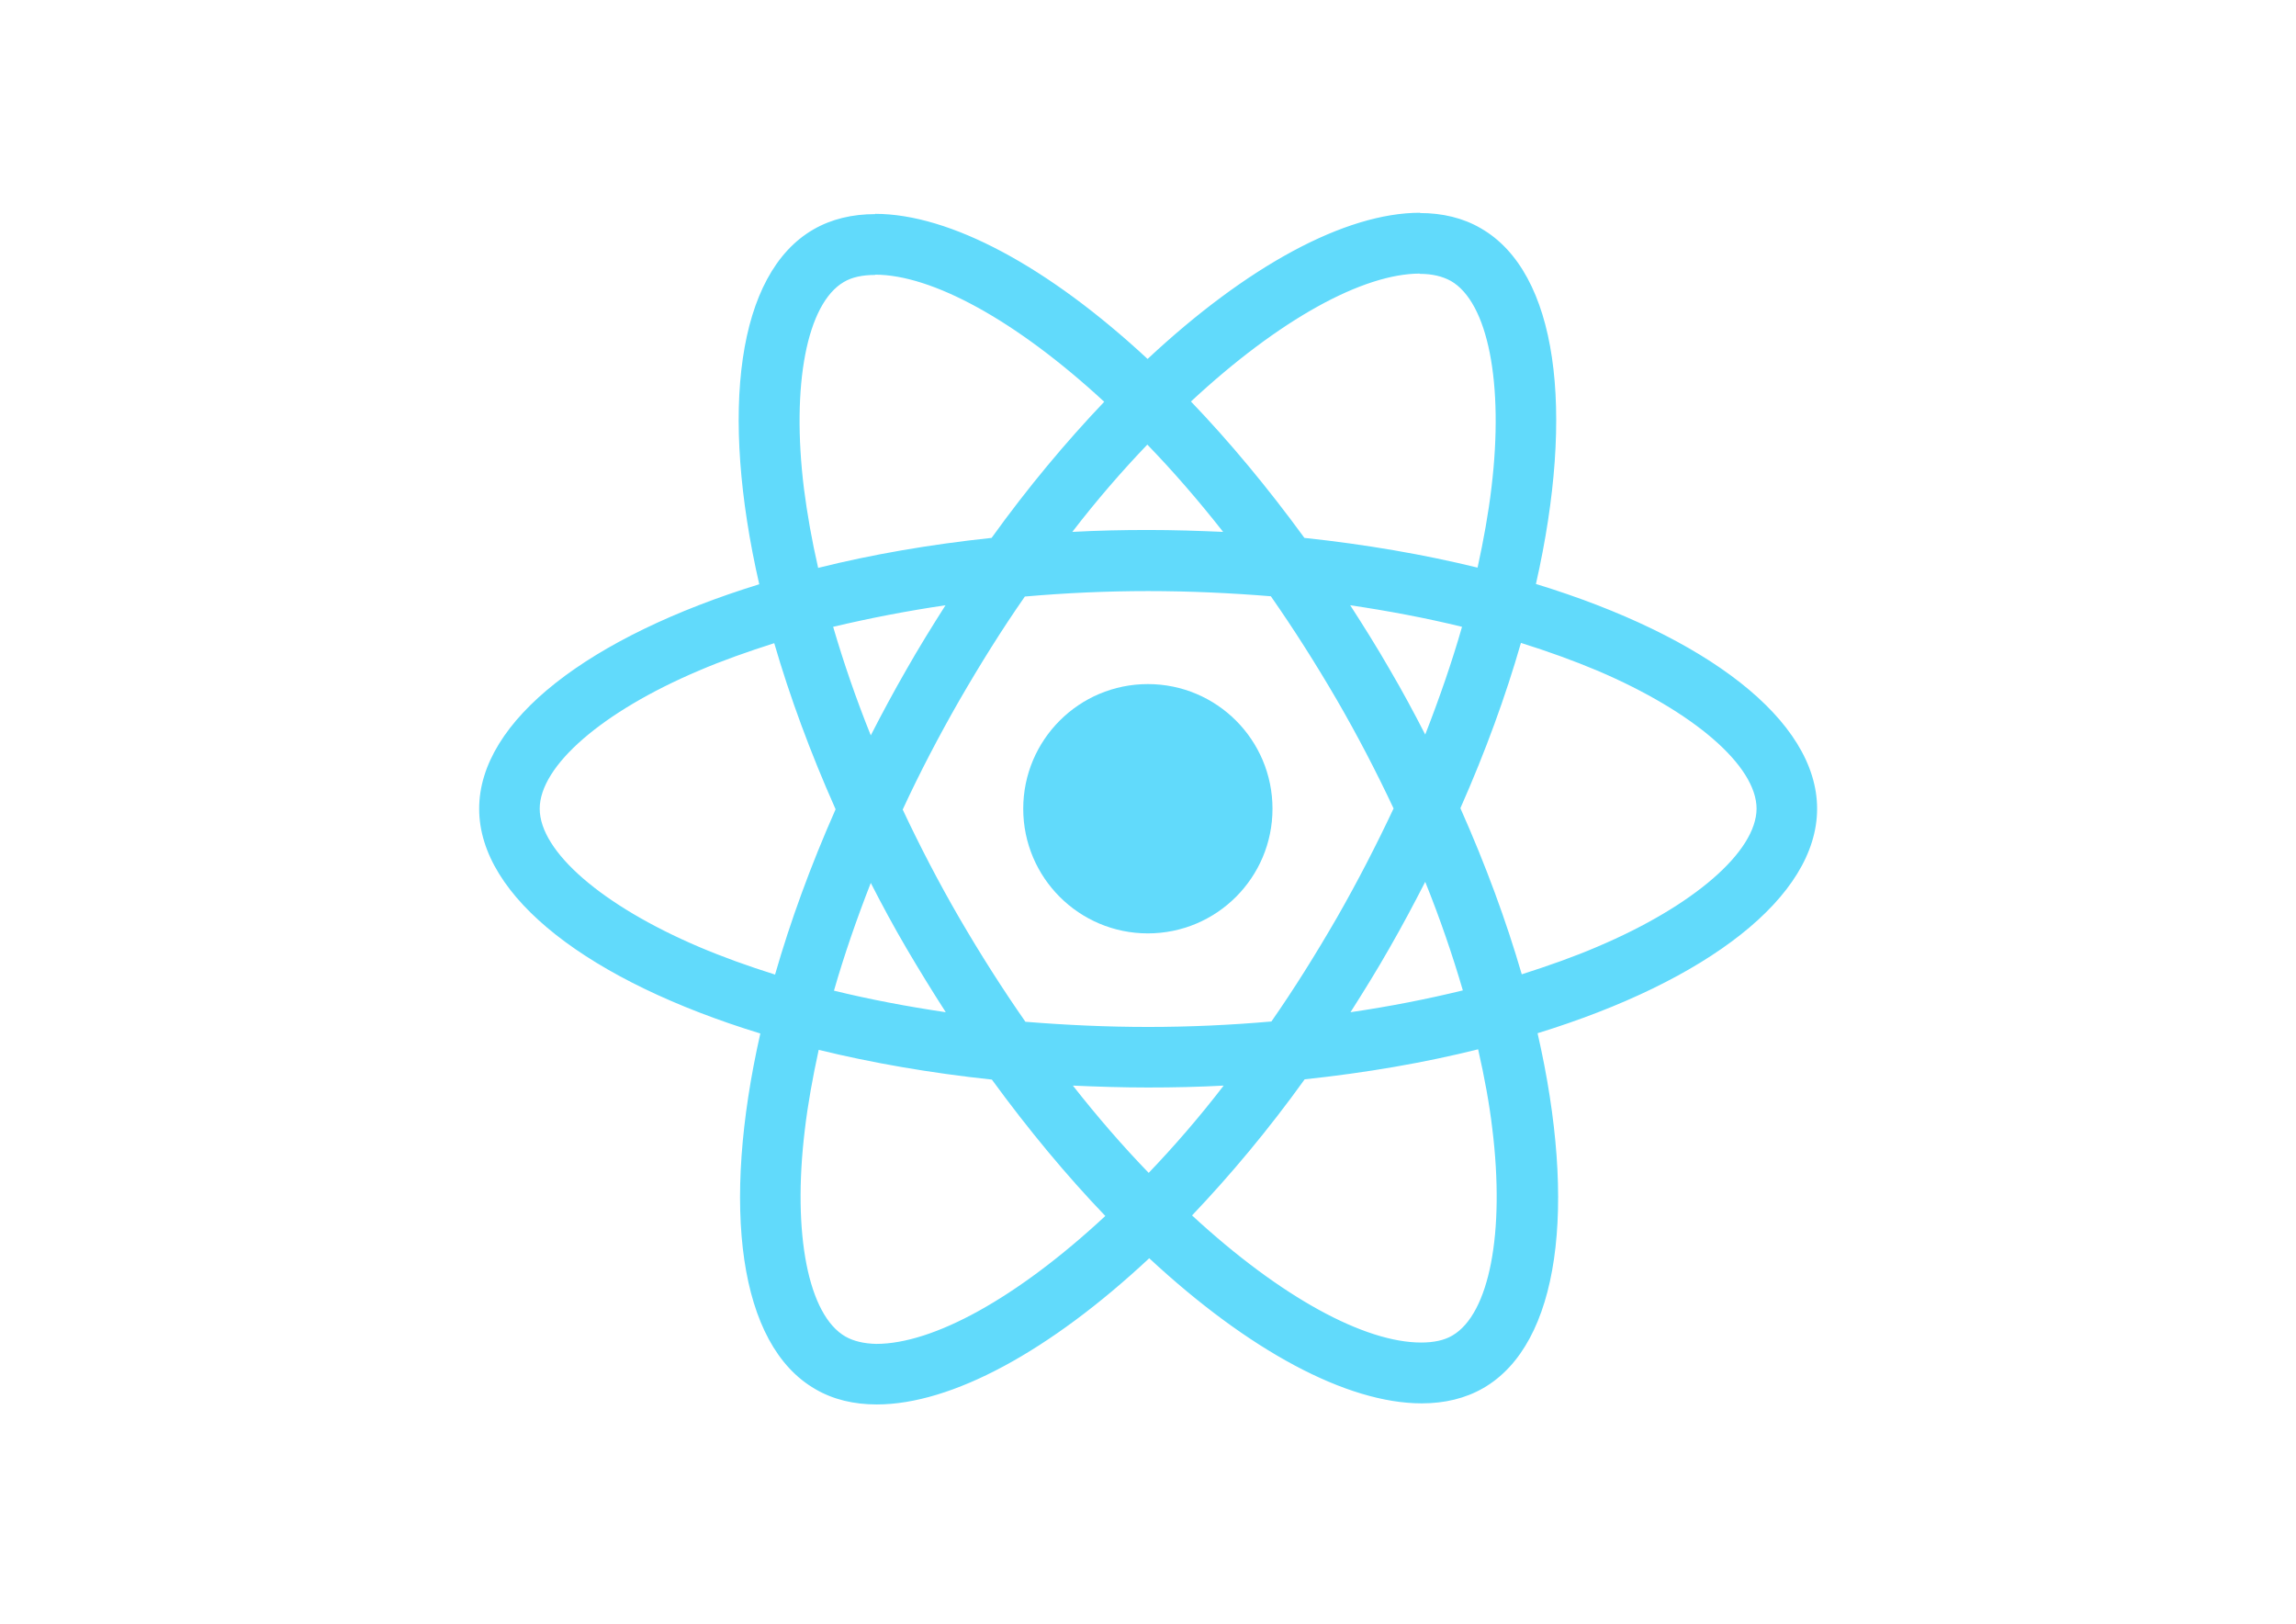
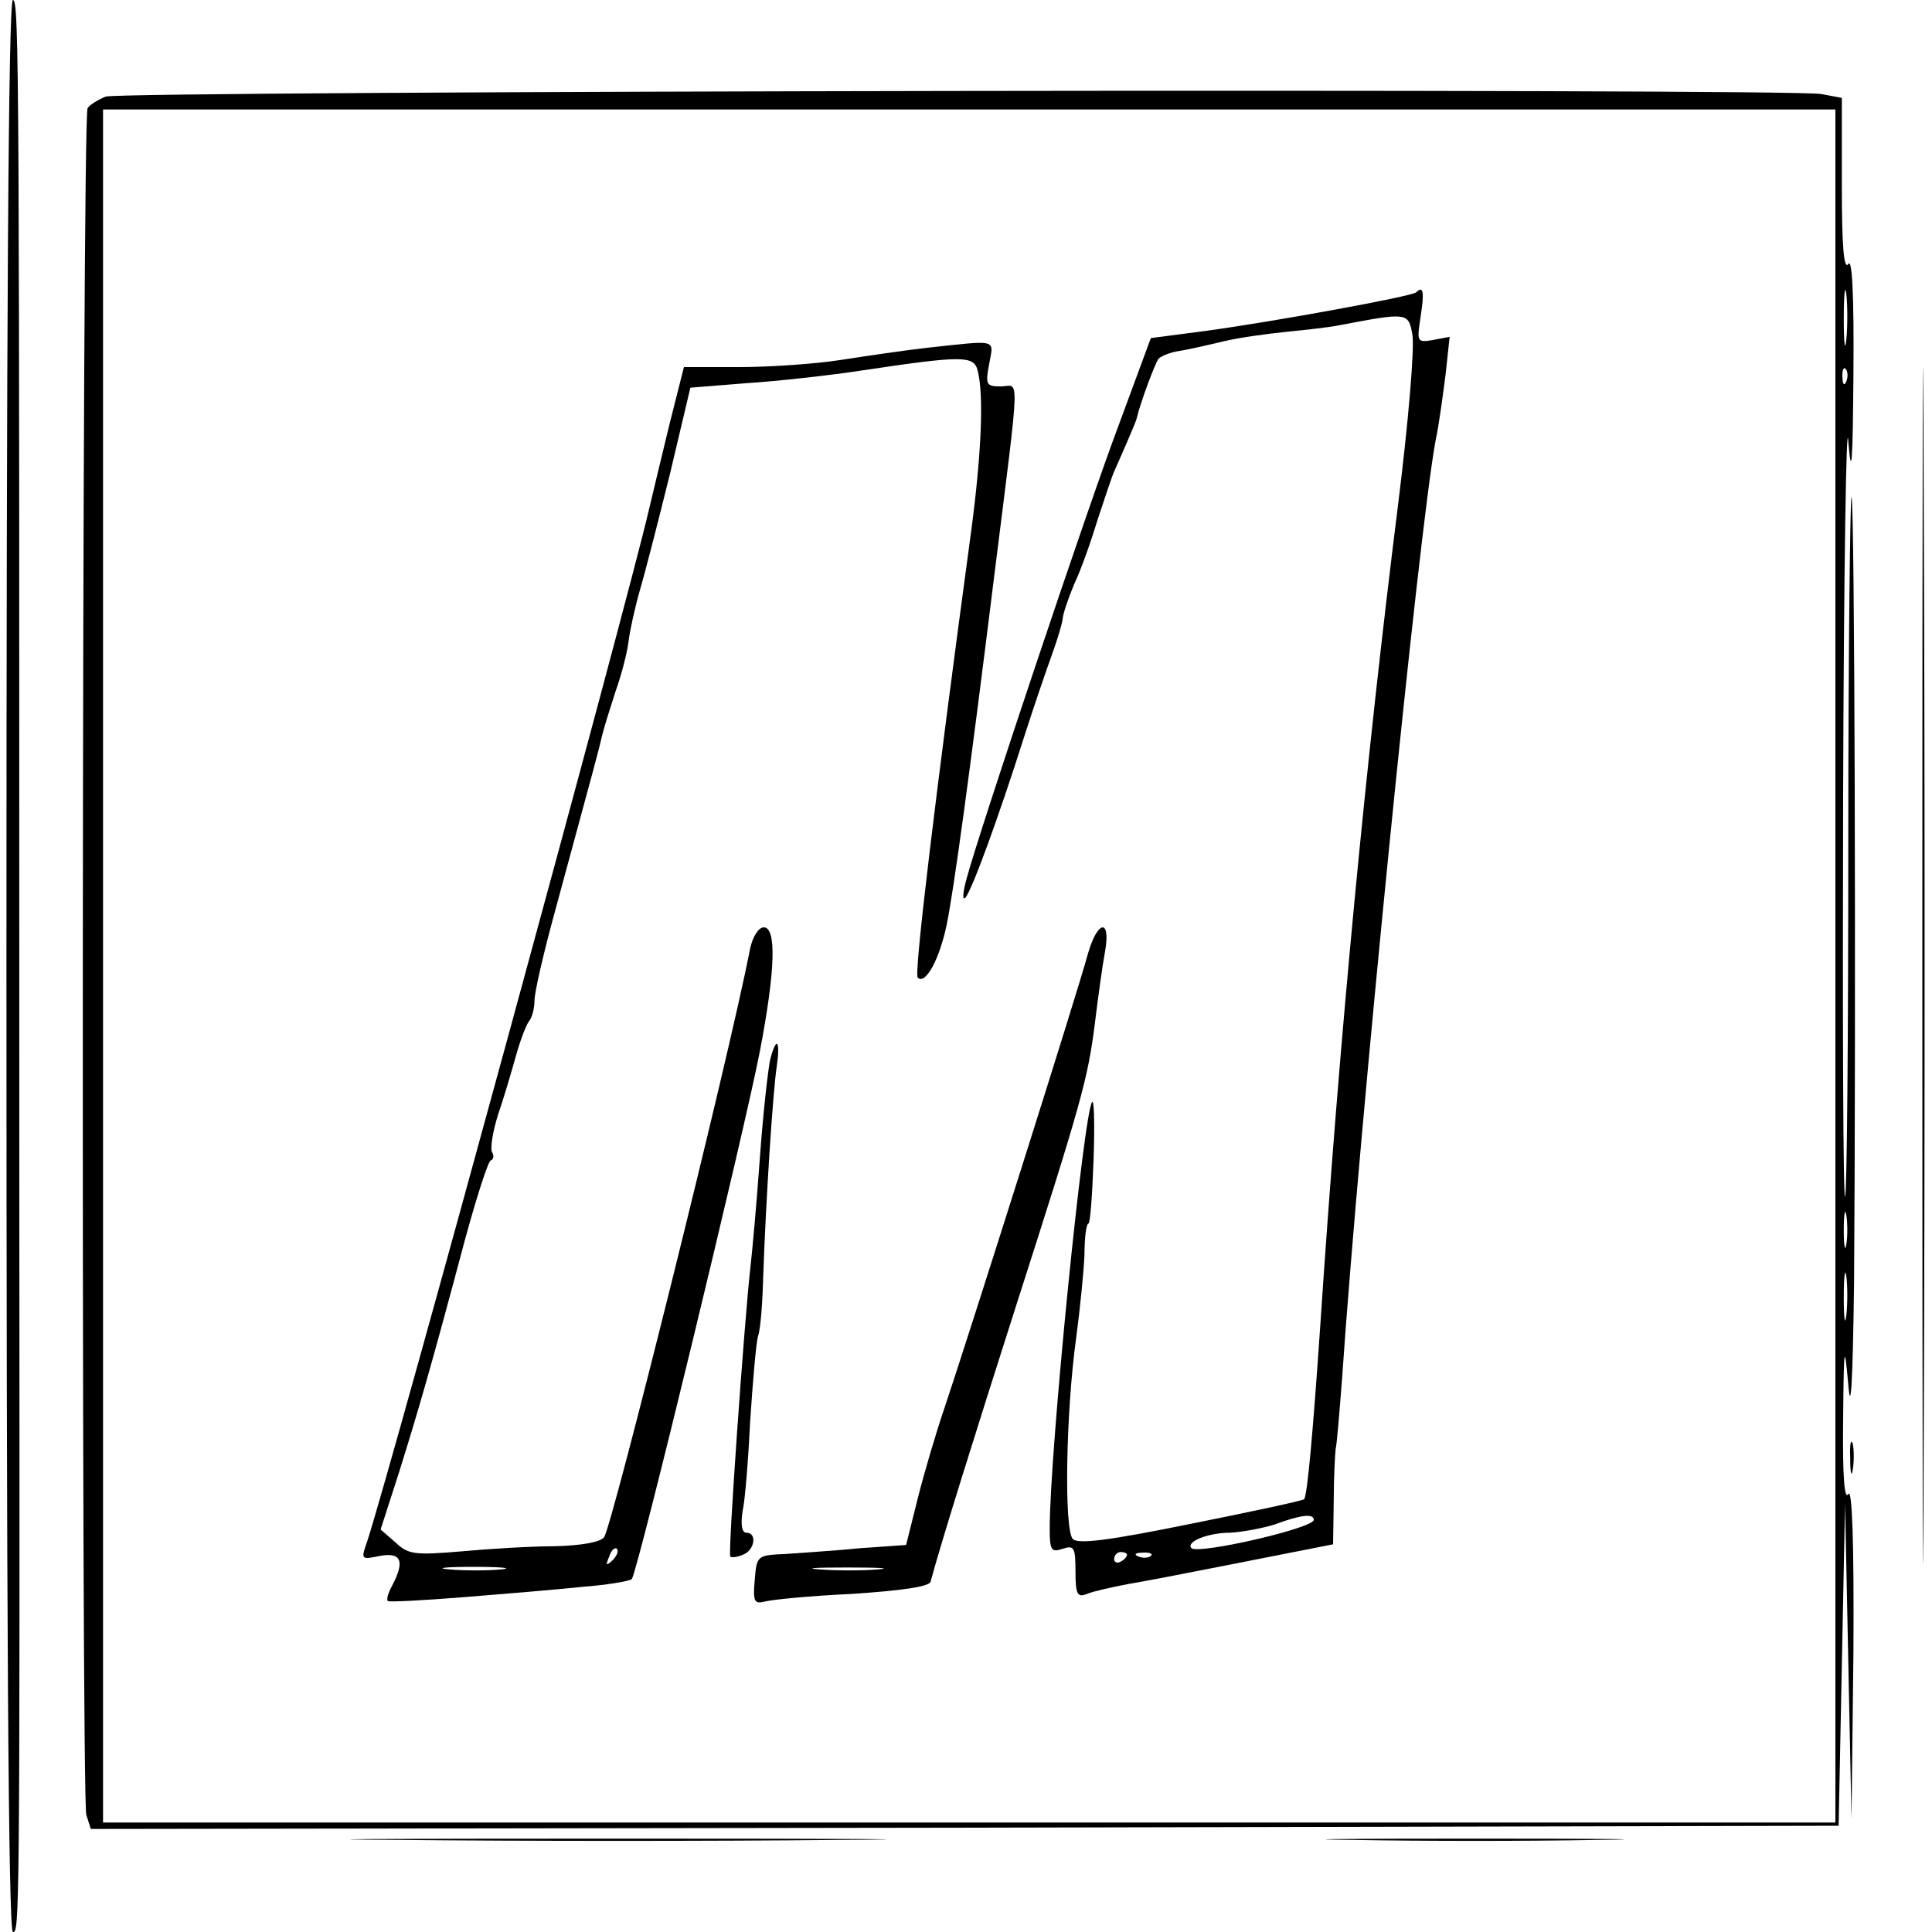
- <svg xmlns="http://www.w3.org/2000/svg" viewBox="0 0 841.9 595.3">
-   <g fill="#61DAFB">
-     <path d="M666.3 296.5c0-32.5-40.7-63.3-103.1-82.4 14.4-63.6 8-114.2-20.2-130.4-6.5-3.8-14.1-5.6-22.4-5.6v22.3c4.6 0 8.3.9 11.4 2.6 13.6 7.8 19.5 37.5 14.9 75.7-1.1 9.4-2.9 19.3-5.1 29.4-19.6-4.8-41-8.5-63.5-10.9-13.5-18.5-27.5-35.3-41.6-50 32.6-30.3 63.2-46.9 84-46.9V78c-27.5 0-63.5 19.6-99.9 53.6-36.4-33.8-72.4-53.2-99.9-53.2v22.3c20.7 0 51.4 16.5 84 46.6-14 14.7-28 31.4-41.3 49.9-22.6 2.4-44 6.1-63.6 11-2.3-10-4-19.7-5.2-29-4.7-38.2 1.1-67.9 14.6-75.8 3-1.8 6.9-2.6 11.5-2.6V78.5c-8.4 0-16 1.8-22.6 5.6-28.1 16.2-34.4 66.7-19.9 130.1-62.2 19.2-102.7 49.9-102.7 82.3 0 32.5 40.7 63.3 103.1 82.4-14.4 63.6-8 114.2 20.2 130.4 6.5 3.8 14.1 5.6 22.5 5.6 27.5 0 63.5-19.6 99.9-53.6 36.4 33.8 72.4 53.2 99.9 53.2 8.4 0 16-1.8 22.6-5.6 28.1-16.2 34.4-66.7 19.9-130.1 62-19.1 102.5-49.9 102.5-82.3zm-130.2-66.7c-3.7 12.9-8.3 26.2-13.5 39.5-4.1-8-8.4-16-13.1-24-4.6-8-9.5-15.8-14.4-23.4 14.2 2.1 27.9 4.7 41 7.9zm-45.8 106.5c-7.8 13.5-15.8 26.3-24.1 38.2-14.9 1.3-30 2-45.2 2-15.1 0-30.2-.7-45-1.9-8.3-11.9-16.4-24.6-24.2-38-7.6-13.1-14.5-26.4-20.8-39.8 6.2-13.4 13.2-26.8 20.7-39.9 7.8-13.5 15.8-26.3 24.1-38.2 14.9-1.3 30-2 45.2-2 15.1 0 30.2.7 45 1.9 8.3 11.9 16.4 24.6 24.2 38 7.6 13.1 14.5 26.4 20.8 39.8-6.3 13.4-13.2 26.8-20.7 39.9zm32.3-13c5.4 13.4 10 26.8 13.8 39.8-13.1 3.2-26.9 5.9-41.2 8 4.9-7.7 9.8-15.6 14.4-23.7 4.6-8 8.9-16.1 13-24.1zM421.2 430c-9.3-9.6-18.6-20.3-27.8-32 9 .4 18.2.7 27.5.7 9.4 0 18.7-.2 27.8-.7-9 11.7-18.3 22.4-27.5 32zm-74.4-58.9c-14.2-2.1-27.9-4.7-41-7.9 3.7-12.9 8.3-26.2 13.5-39.5 4.1 8 8.4 16 13.1 24 4.7 8 9.5 15.8 14.4 23.4zM420.7 163c9.3 9.6 18.6 20.3 27.8 32-9-.4-18.2-.7-27.5-.7-9.4 0-18.7.2-27.8.7 9-11.7 18.3-22.4 27.5-32zm-74 58.9c-4.9 7.7-9.8 15.6-14.4 23.7-4.6 8-8.9 16-13 24-5.4-13.4-10-26.8-13.8-39.8 13.1-3.1 26.9-5.8 41.2-7.9zm-90.5 125.2c-35.4-15.1-58.3-34.9-58.3-50.6 0-15.7 22.9-35.6 58.3-50.6 8.6-3.7 18-7 27.7-10.1 5.7 19.6 13.2 40 22.5 60.9-9.2 20.8-16.6 41.1-22.2 60.6-9.9-3.1-19.3-6.5-28-10.2zM310 490c-13.6-7.8-19.5-37.5-14.9-75.7 1.1-9.4 2.9-19.3 5.1-29.4 19.6 4.8 41 8.5 63.5 10.9 13.5 18.5 27.5 35.3 41.6 50-32.6 30.3-63.2 46.9-84 46.9-4.5-.1-8.3-1-11.3-2.7zm237.2-76.2c4.7 38.2-1.1 67.9-14.6 75.8-3 1.8-6.9 2.6-11.5 2.6-20.7 0-51.4-16.5-84-46.6 14-14.7 28-31.4 41.3-49.9 22.6-2.4 44-6.1 63.6-11 2.3 10.1 4.1 19.8 5.2 29.1zm38.5-66.7c-8.6 3.7-18 7-27.7 10.1-5.7-19.6-13.2-40-22.5-60.9 9.2-20.8 16.6-41.1 22.2-60.6 9.9 3.1 19.3 6.5 28.1 10.2 35.4 15.1 58.3 34.9 58.3 50.6-.1 15.7-23 35.6-58.4 50.6zM320.8 78.4z" />
-     <circle cx="420.9" cy="296.5" r="45.7" />
-     <path d="M520.5 78.1z" />
+ <svg xmlns="http://www.w3.org/2000/svg" version="1.0" width="300pt" height="300pt" viewBox="0 0 300 300" preserveAspectRatio="xMidYMid meet">
+   <g transform="translate(0,300) scale(0.1,-0.1)" fill="#000000" stroke="none">
+     <path d="M10 1500 c0 -993 3 -1500 10 -1500 10 0 11 6 10 1140 0 1758 0 1860 -10 1860 -7 0 -10 -507 -10 -1500z" />
+     <path d="M2985 1500 c0 -828 1 -1166 2 -752 2 413 2 1091 0 1505 -1 413 -2 75 -2 -753z" />
+     <path d="M164 2850 c-12 -5 -25 -13 -28 -18 -9 -14 -10 -2623 -2 -2650 l7 -22 1357 2 1357 3 5 250 5 250 5 -245 5 -245 3 260 c1 171 -2 255 -8 245 -6 -10 -9 28 -8 115 1 116 2 122 8 55 4 -49 7 5 9 160 3 427 1 1213 -4 1218 -2 3 -5 -240 -5 -538 0 -299 -2 -546 -5 -548 -3 -3 -4 278 -3 624 1 346 5 593 8 549 5 -61 7 -35 8 105 1 122 -2 180 -8 170 -7 -10 -10 30 -10 121 l0 137 -32 6 c-52 9 -2641 5 -2664 -4z m2686 -1350 l0 -1330 -1345 0 -1345 0 0 1330 0 1330 1345 0 1345 0 0 -1330z m17 973 c-2 -21 -4 -6 -4 32 0 39 2 55 4 38 2 -18 2 -50 0 -70z m0 -65 c-3 -8 -6 -5 -6 6 -1 11 2 17 5 13 3 -3 4 -12 1 -19z m0 -1340 c-2 -13 -4 -3 -4 22 0 25 2 35 4 23 2 -13 2 -33 0 -45z m0 -110 c-2 -18 -4 -6 -4 27 0 33 2 48 4 33 2 -15 2 -42 0 -60z" />
+     <path d="M2199 2546 c-6 -6 -218 -45 -328 -60 l-84 -11 -48 -130 c-50 -132 -219 -638 -238 -709 -6 -22 -7 -35 -2 -30 10 11 52 126 91 249 16 50 36 108 44 130 8 22 15 46 16 53 0 7 8 31 18 55 11 23 27 69 37 102 11 33 22 67 26 75 12 27 33 75 34 80 5 23 29 87 34 93 4 4 18 10 32 12 13 2 44 9 69 15 25 6 70 12 100 15 30 3 66 7 80 10 105 20 107 20 113 -14 4 -18 -6 -136 -22 -264 -50 -399 -91 -825 -121 -1277 -11 -161 -20 -263 -25 -268 -1 -2 -80 -19 -175 -38 -128 -26 -175 -32 -184 -24 -14 14 -11 196 5 312 6 45 12 104 13 131 0 26 3 47 6 47 3 0 6 44 8 97 2 54 1 95 -2 92 -13 -13 -66 -543 -66 -662 0 -34 2 -38 20 -32 18 6 20 2 20 -35 0 -36 3 -41 18 -35 9 4 37 10 62 15 25 4 107 20 183 35 l137 27 1 67 c0 36 2 73 3 81 2 8 6 58 10 110 27 395 119 1313 145 1455 6 28 12 75 16 106 l6 56 -26 -5 c-25 -4 -25 -3 -19 37 6 38 4 48 -7 37z m-159 -1906 c0 -13 -179 -54 -190 -44 -9 10 26 24 60 24 19 1 51 7 70 13 40 15 60 17 60 7z m-290 -54 c0 -3 -4 -8 -10 -11 -5 -3 -10 -1 -10 4 0 6 5 11 10 11 6 0 10 -2 10 -4z m37 -2 c-3 -3 -12 -4 -19 -1 -8 3 -5 6 6 6 11 1 17 -2 13 -5z" />
+     <path d="M1440 2460 c-36 -4 -96 -13 -135 -19 -38 -6 -109 -11 -157 -11 l-86 0 -22 -87 c-12 -49 -26 -108 -32 -133 -32 -140 -401 -1492 -438 -1604 -10 -28 -9 -28 20 -22 33 6 39 -8 19 -46 -6 -11 -9 -21 -7 -24 2 -2 56 1 119 6 63 5 146 12 184 16 39 3 73 9 76 12 9 10 176 700 199 820 24 125 26 192 6 192 -8 0 -17 -14 -21 -32 -34 -175 -215 -900 -227 -915 -6 -8 -37 -13 -77 -14 -36 0 -102 -4 -145 -8 -72 -6 -82 -5 -102 14 l-23 20 29 90 c29 93 48 157 102 360 18 66 36 122 40 123 5 2 5 8 2 13 -3 6 1 31 9 57 9 26 21 67 28 92 7 25 16 49 21 55 4 5 8 19 8 32 0 12 14 73 31 135 63 232 69 254 74 276 3 13 13 44 21 69 9 25 18 60 20 77 2 17 10 53 18 81 8 27 29 109 47 182 l31 131 87 7 c47 3 129 12 181 20 154 23 172 23 178 0 10 -38 6 -130 -10 -250 -55 -406 -89 -688 -83 -693 12 -12 34 29 45 82 11 54 35 228 75 551 40 319 38 285 9 285 -23 0 -24 3 -18 35 7 39 15 37 -96 25z m-489 -1883 c-10 -9 -11 -8 -5 6 3 10 9 15 12 12 3 -3 0 -11 -7 -18z m-173 -14 c-21 -2 -57 -2 -80 0 -24 2 -7 4 37 4 44 0 63 -2 43 -4z" />
+     <path d="M1689 1518 c-13 -50 -187 -599 -222 -703 -13 -38 -32 -102 -42 -142 l-18 -72 -71 -5 c-39 -4 -91 -7 -116 -9 -44 -2 -45 -2 -48 -40 -3 -33 -1 -38 15 -34 10 3 71 9 136 12 75 5 120 11 122 19 17 63 70 232 132 426 103 321 112 354 123 440 5 41 12 92 16 113 9 52 -12 48 -27 -5z m-326 -955 c-23 -2 -64 -2 -90 0 -26 2 -7 3 42 3 50 0 71 -1 48 -3z" />
+     <path d="M1196 1355 c-3 -13 -11 -82 -16 -152 -5 -70 -12 -148 -15 -173 -9 -80 -35 -444 -31 -447 2 -2 11 -1 20 3 18 7 22 34 5 34 -7 0 -9 12 -6 33 4 17 9 82 12 142 4 61 9 119 12 130 4 11 7 52 8 90 4 118 15 288 21 328 6 41 0 50 -10 12z" />
+     <path d="M2873 735 c0 -22 2 -30 4 -17 2 12 2 30 0 40 -3 9 -5 -1 -4 -23z" />
+     <path d="M623 143 c185 -2 489 -2 675 0 185 1 33 2 -338 2 -371 0 -523 -1 -337 -2z" />
+     <path d="M2103 143 c103 -2 271 -2 375 0 103 1 18 2 -188 2 -206 0 -291 -1 -187 -2z" />
  </g>
</svg>
